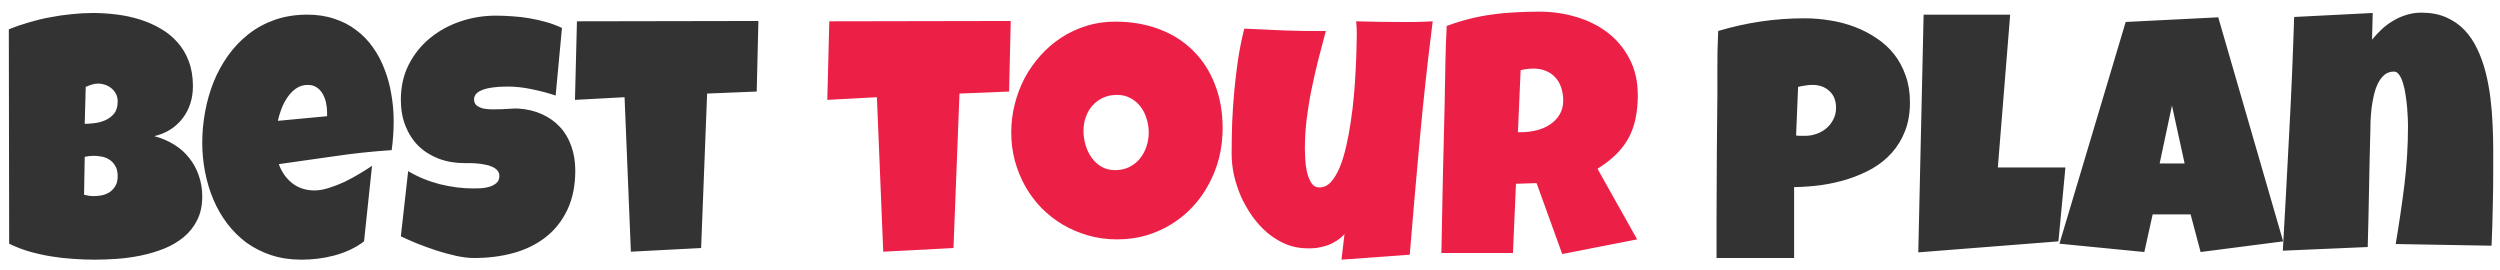
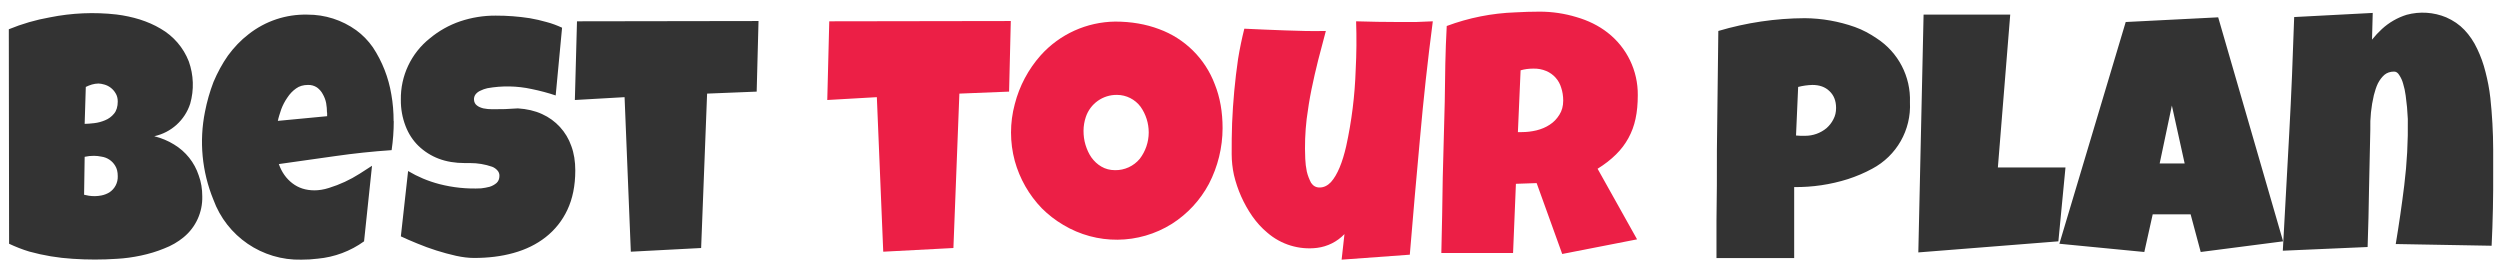
- <svg xmlns="http://www.w3.org/2000/svg" width="176" height="19" viewBox="0 0 176 19" fill="none">
-   <path d="M14.238 13.828C14.238 14.477 14.117 15.035 13.875 15.504C13.641 15.973 13.324 16.371 12.926 16.699C12.527 17.027 12.066 17.297 11.543 17.508C11.027 17.711 10.488 17.871 9.926 17.988C9.363 18.105 8.797 18.184 8.227 18.223C7.664 18.262 7.137 18.281 6.645 18.281C6.16 18.281 5.656 18.262 5.133 18.223C4.617 18.191 4.102 18.133 3.586 18.047C3.07 17.961 2.562 17.848 2.062 17.707C1.562 17.559 1.09 17.375 0.645 17.156L0.621 2.062C1.059 1.883 1.523 1.723 2.016 1.582C2.508 1.434 3.008 1.312 3.516 1.219C4.031 1.117 4.543 1.043 5.051 0.996C5.559 0.941 6.051 0.914 6.527 0.914C7.082 0.914 7.641 0.949 8.203 1.02C8.773 1.09 9.32 1.207 9.844 1.371C10.367 1.535 10.855 1.75 11.309 2.016C11.762 2.273 12.156 2.594 12.492 2.977C12.836 3.359 13.102 3.805 13.289 4.312C13.484 4.82 13.582 5.406 13.582 6.07C13.582 6.508 13.52 6.918 13.395 7.301C13.27 7.684 13.09 8.027 12.855 8.332C12.621 8.637 12.336 8.898 12 9.117C11.664 9.328 11.285 9.484 10.863 9.586C11.371 9.719 11.832 9.914 12.246 10.172C12.668 10.43 13.023 10.742 13.312 11.109C13.609 11.477 13.836 11.891 13.992 12.352C14.156 12.812 14.238 13.305 14.238 13.828ZM8.285 7.148C8.285 6.922 8.238 6.73 8.145 6.574C8.051 6.41 7.934 6.277 7.793 6.176C7.66 6.074 7.512 6 7.348 5.953C7.191 5.906 7.051 5.883 6.926 5.883C6.77 5.883 6.617 5.906 6.469 5.953C6.32 6 6.176 6.055 6.035 6.117L5.965 8.719C6.145 8.719 6.367 8.703 6.633 8.672C6.898 8.641 7.152 8.574 7.395 8.473C7.645 8.363 7.855 8.207 8.027 8.004C8.199 7.793 8.285 7.508 8.285 7.148ZM6.621 10.969C6.395 10.969 6.176 10.992 5.965 11.039L5.918 13.711C6.035 13.734 6.148 13.758 6.258 13.781C6.375 13.797 6.488 13.805 6.598 13.805C6.762 13.805 6.941 13.789 7.137 13.758C7.332 13.719 7.516 13.648 7.688 13.547C7.859 13.438 8 13.293 8.109 13.113C8.227 12.934 8.285 12.695 8.285 12.398C8.285 12.102 8.227 11.859 8.109 11.672C8 11.484 7.863 11.34 7.699 11.238C7.535 11.129 7.355 11.059 7.16 11.027C6.965 10.988 6.785 10.969 6.621 10.969ZM27.715 8.531C27.715 9.211 27.668 9.891 27.574 10.57C26.238 10.656 24.91 10.797 23.59 10.992C22.27 11.18 20.949 11.367 19.629 11.555C19.832 12.117 20.148 12.566 20.578 12.902C21.016 13.238 21.535 13.406 22.137 13.406C22.449 13.406 22.789 13.348 23.156 13.23C23.531 13.113 23.902 12.969 24.27 12.797C24.637 12.617 24.988 12.426 25.324 12.223C25.66 12.02 25.949 11.836 26.191 11.672L25.629 16.992C25.324 17.227 24.992 17.426 24.633 17.59C24.281 17.754 23.914 17.887 23.531 17.988C23.148 18.09 22.762 18.164 22.371 18.211C21.98 18.258 21.598 18.281 21.223 18.281C20.449 18.281 19.742 18.176 19.102 17.965C18.461 17.754 17.879 17.461 17.355 17.086C16.84 16.703 16.387 16.254 15.996 15.738C15.605 15.223 15.281 14.66 15.023 14.051C14.766 13.441 14.57 12.797 14.438 12.117C14.305 11.438 14.238 10.75 14.238 10.055C14.238 9.328 14.305 8.602 14.438 7.875C14.57 7.148 14.77 6.449 15.035 5.777C15.309 5.105 15.648 4.484 16.055 3.914C16.469 3.336 16.949 2.832 17.496 2.402C18.043 1.973 18.66 1.637 19.348 1.395C20.043 1.152 20.809 1.031 21.645 1.031C22.34 1.031 22.973 1.129 23.543 1.324C24.121 1.512 24.633 1.777 25.078 2.121C25.531 2.457 25.922 2.859 26.25 3.328C26.586 3.797 26.859 4.312 27.07 4.875C27.289 5.43 27.449 6.02 27.551 6.645C27.66 7.262 27.715 7.891 27.715 8.531ZM23.027 7.922C23.027 7.703 23.004 7.48 22.957 7.254C22.91 7.02 22.832 6.809 22.723 6.621C22.621 6.434 22.484 6.281 22.312 6.164C22.141 6.039 21.926 5.977 21.668 5.977C21.355 5.977 21.078 6.062 20.836 6.234C20.602 6.398 20.398 6.609 20.227 6.867C20.055 7.117 19.914 7.391 19.805 7.688C19.695 7.984 19.613 8.258 19.559 8.508L23.027 8.18V7.922ZM40.5 12C40.5 13.07 40.312 13.996 39.938 14.777C39.57 15.551 39.062 16.191 38.414 16.699C37.773 17.199 37.02 17.57 36.152 17.812C35.293 18.047 34.367 18.164 33.375 18.164C32.992 18.164 32.57 18.113 32.109 18.012C31.656 17.91 31.195 17.785 30.727 17.637C30.258 17.48 29.805 17.316 29.367 17.145C28.938 16.965 28.555 16.797 28.219 16.641L28.734 12.047C29.398 12.445 30.133 12.75 30.938 12.961C31.75 13.164 32.547 13.266 33.328 13.266C33.477 13.266 33.656 13.262 33.867 13.254C34.078 13.238 34.277 13.203 34.465 13.148C34.66 13.086 34.824 12.996 34.957 12.879C35.09 12.762 35.156 12.594 35.156 12.375C35.156 12.227 35.109 12.102 35.016 12C34.922 11.891 34.801 11.805 34.652 11.742C34.504 11.672 34.336 11.621 34.148 11.59C33.961 11.551 33.777 11.523 33.598 11.508C33.418 11.492 33.25 11.484 33.094 11.484C32.938 11.484 32.812 11.484 32.719 11.484C32.047 11.484 31.434 11.379 30.879 11.168C30.332 10.957 29.859 10.66 29.461 10.277C29.07 9.887 28.766 9.418 28.547 8.871C28.328 8.316 28.219 7.703 28.219 7.031C28.219 6.109 28.402 5.285 28.77 4.559C29.145 3.824 29.641 3.203 30.258 2.695C30.883 2.18 31.598 1.785 32.402 1.512C33.207 1.238 34.039 1.102 34.898 1.102C35.281 1.102 35.676 1.117 36.082 1.148C36.488 1.172 36.891 1.219 37.289 1.289C37.695 1.359 38.09 1.449 38.473 1.559C38.855 1.668 39.219 1.805 39.562 1.969L39.117 6.727C38.586 6.547 38.027 6.398 37.441 6.281C36.863 6.156 36.297 6.094 35.742 6.094C35.641 6.094 35.508 6.098 35.344 6.105C35.188 6.105 35.02 6.117 34.84 6.141C34.668 6.156 34.492 6.184 34.312 6.223C34.133 6.262 33.973 6.316 33.832 6.387C33.691 6.449 33.578 6.535 33.492 6.645C33.406 6.754 33.367 6.883 33.375 7.031C33.383 7.203 33.445 7.336 33.562 7.43C33.688 7.523 33.844 7.594 34.031 7.641C34.227 7.68 34.438 7.699 34.664 7.699C34.898 7.699 35.129 7.695 35.355 7.688C35.582 7.672 35.793 7.66 35.988 7.652C36.184 7.637 36.344 7.633 36.469 7.641C37.094 7.68 37.656 7.812 38.156 8.039C38.656 8.266 39.078 8.566 39.422 8.941C39.773 9.316 40.039 9.766 40.219 10.289C40.406 10.805 40.5 11.375 40.5 12ZM53.391 1.477L53.273 6.445L49.781 6.586L49.359 17.461L44.414 17.719L43.969 6.844L40.477 7.031L40.617 1.5L53.391 1.477ZM134.461 7.195C134.461 7.953 134.348 8.625 134.121 9.211C133.895 9.797 133.582 10.312 133.184 10.758C132.793 11.195 132.332 11.566 131.801 11.871C131.27 12.168 130.699 12.414 130.09 12.609C129.488 12.797 128.863 12.938 128.215 13.031C127.566 13.117 126.93 13.164 126.305 13.172V18.164H120.844C120.844 17.273 120.844 16.406 120.844 15.562C120.852 14.719 120.855 13.883 120.855 13.055C120.863 12.219 120.867 11.379 120.867 10.535C120.875 9.691 120.883 8.82 120.891 7.922C120.906 6.969 120.91 6.016 120.902 5.062C120.895 4.109 120.914 3.148 120.961 2.18C121.961 1.883 122.961 1.66 123.961 1.512C124.961 1.363 125.992 1.289 127.055 1.289C127.656 1.289 128.258 1.34 128.859 1.441C129.461 1.535 130.035 1.688 130.582 1.898C131.137 2.109 131.648 2.375 132.117 2.695C132.594 3.008 133.004 3.383 133.348 3.82C133.691 4.258 133.961 4.758 134.156 5.32C134.359 5.883 134.461 6.508 134.461 7.195ZM129.258 7.594C129.258 7.086 129.102 6.691 128.789 6.41C128.484 6.121 128.086 5.977 127.594 5.977C127.43 5.977 127.258 5.992 127.078 6.023C126.906 6.047 126.742 6.078 126.586 6.117L126.445 9.539C126.555 9.555 126.66 9.562 126.762 9.562C126.863 9.562 126.969 9.562 127.078 9.562C127.359 9.562 127.629 9.516 127.887 9.422C128.152 9.328 128.387 9.195 128.59 9.023C128.793 8.844 128.953 8.637 129.07 8.402C129.195 8.16 129.258 7.891 129.258 7.594ZM145.406 11.789L144.914 16.992L135.047 17.766L135.422 1.031H141.516L140.648 11.789H145.406ZM160.734 16.992L154.922 17.742L154.219 15.094H151.547L150.961 17.742L144.984 17.156L149.648 1.547L156.164 1.219L160.734 16.992ZM153.797 11.508L152.906 7.43L152.039 11.508H153.797ZM175.523 12.07C175.523 12.953 175.512 13.828 175.488 14.695C175.473 15.555 175.445 16.422 175.406 17.297L168.656 17.18C168.891 15.797 169.094 14.418 169.266 13.043C169.438 11.66 169.523 10.266 169.523 8.859C169.523 8.758 169.52 8.594 169.512 8.367C169.504 8.141 169.488 7.887 169.465 7.605C169.441 7.316 169.406 7.023 169.359 6.727C169.32 6.422 169.262 6.145 169.184 5.895C169.113 5.645 169.023 5.441 168.914 5.285C168.812 5.121 168.688 5.039 168.539 5.039C168.273 5.039 168.047 5.117 167.859 5.273C167.68 5.43 167.527 5.633 167.402 5.883C167.285 6.125 167.191 6.398 167.121 6.703C167.051 7.008 166.996 7.312 166.957 7.617C166.926 7.922 166.902 8.211 166.887 8.484C166.879 8.75 166.875 8.969 166.875 9.141C166.836 10.523 166.805 11.898 166.781 13.266C166.758 14.625 166.727 16 166.688 17.391L160.711 17.648C160.867 14.891 161.016 12.148 161.156 9.422C161.305 6.695 161.422 3.953 161.508 1.195L167.039 0.914L166.992 2.789C167.211 2.523 167.445 2.273 167.695 2.039C167.953 1.805 168.227 1.605 168.516 1.441C168.805 1.27 169.109 1.137 169.43 1.043C169.758 0.941 170.102 0.891 170.461 0.891C171.125 0.891 171.707 1 172.207 1.219C172.707 1.438 173.137 1.734 173.496 2.109C173.855 2.484 174.156 2.93 174.398 3.445C174.641 3.953 174.836 4.496 174.984 5.074C175.133 5.652 175.246 6.258 175.324 6.891C175.402 7.516 175.453 8.133 175.477 8.742C175.508 9.352 175.523 9.941 175.523 10.512C175.523 11.082 175.523 11.602 175.523 12.07Z" fill="#333333" />
-   <path d="M71.156 1.477L71.039 6.445L67.547 6.586L67.125 17.461L62.18 17.719L61.734 6.844L58.242 7.031L58.383 1.5L71.156 1.477ZM86.074 9.023C86.074 9.734 85.992 10.422 85.828 11.086C85.664 11.742 85.426 12.359 85.113 12.938C84.809 13.516 84.434 14.047 83.988 14.531C83.551 15.008 83.055 15.418 82.5 15.762C81.953 16.105 81.356 16.375 80.707 16.57C80.059 16.758 79.371 16.852 78.644 16.852C77.941 16.852 77.269 16.762 76.629 16.582C75.996 16.402 75.402 16.152 74.848 15.832C74.293 15.504 73.789 15.113 73.336 14.66C72.891 14.199 72.508 13.691 72.188 13.137C71.875 12.574 71.629 11.973 71.449 11.332C71.277 10.691 71.191 10.023 71.191 9.328C71.191 8.648 71.273 7.984 71.438 7.336C71.602 6.68 71.836 6.062 72.141 5.484C72.453 4.906 72.828 4.375 73.266 3.891C73.703 3.406 74.191 2.988 74.731 2.637C75.277 2.285 75.867 2.012 76.5 1.816C77.133 1.621 77.801 1.523 78.504 1.523C79.637 1.523 80.668 1.699 81.598 2.051C82.535 2.402 83.332 2.906 83.988 3.562C84.652 4.211 85.164 5 85.523 5.93C85.891 6.852 86.074 7.883 86.074 9.023ZM80.871 9.328C80.871 8.992 80.82 8.668 80.719 8.355C80.625 8.035 80.484 7.754 80.297 7.512C80.109 7.262 79.875 7.062 79.594 6.914C79.32 6.758 79.004 6.68 78.644 6.68C78.277 6.68 77.949 6.746 77.66 6.879C77.371 7.012 77.121 7.195 76.91 7.43C76.707 7.656 76.551 7.926 76.441 8.238C76.332 8.543 76.277 8.867 76.277 9.211C76.277 9.539 76.324 9.867 76.418 10.195C76.512 10.523 76.652 10.82 76.84 11.086C77.027 11.352 77.258 11.566 77.531 11.73C77.812 11.895 78.137 11.977 78.504 11.977C78.871 11.977 79.199 11.906 79.488 11.766C79.785 11.617 80.035 11.422 80.238 11.18C80.441 10.93 80.598 10.645 80.707 10.324C80.816 10.004 80.871 9.672 80.871 9.328ZM100.863 1.5C100.512 4.25 100.211 6.988 99.961 9.715C99.711 12.434 99.473 15.172 99.246 17.93L94.441 18.281L94.652 16.477C94.496 16.656 94.312 16.812 94.102 16.945C93.898 17.078 93.68 17.188 93.445 17.273C93.211 17.352 92.969 17.41 92.719 17.449C92.469 17.48 92.231 17.492 92.004 17.484C91.473 17.477 90.973 17.375 90.504 17.18C90.035 16.977 89.606 16.711 89.215 16.383C88.824 16.047 88.473 15.66 88.16 15.223C87.848 14.777 87.582 14.312 87.363 13.828C87.152 13.336 86.988 12.836 86.871 12.328C86.762 11.82 86.707 11.328 86.707 10.852C86.707 10.148 86.719 9.422 86.742 8.672C86.773 7.914 86.824 7.156 86.894 6.398C86.965 5.641 87.055 4.891 87.164 4.148C87.281 3.406 87.426 2.695 87.598 2.016C88.551 2.062 89.508 2.105 90.469 2.145C91.43 2.184 92.387 2.195 93.34 2.18C93.16 2.859 92.981 3.543 92.801 4.23C92.629 4.91 92.473 5.598 92.332 6.293C92.191 6.98 92.078 7.672 91.992 8.367C91.906 9.062 91.863 9.766 91.863 10.477C91.863 10.641 91.871 10.875 91.887 11.18C91.902 11.484 91.941 11.785 92.004 12.082C92.074 12.379 92.176 12.641 92.309 12.867C92.449 13.086 92.644 13.195 92.894 13.195C93.191 13.195 93.457 13.07 93.691 12.82C93.926 12.562 94.133 12.219 94.312 11.789C94.492 11.359 94.644 10.863 94.769 10.301C94.902 9.738 95.012 9.152 95.098 8.543C95.191 7.926 95.266 7.305 95.32 6.68C95.375 6.055 95.414 5.469 95.438 4.922C95.469 4.367 95.488 3.871 95.496 3.434C95.512 2.996 95.519 2.656 95.519 2.414C95.519 2.258 95.516 2.105 95.508 1.957C95.5 1.809 95.488 1.656 95.473 1.5C95.981 1.516 96.484 1.527 96.984 1.535C97.484 1.543 97.988 1.547 98.496 1.547C98.887 1.547 99.277 1.547 99.668 1.547C100.066 1.539 100.465 1.523 100.863 1.5ZM115.301 6.703C115.301 7.312 115.246 7.867 115.137 8.367C115.035 8.859 114.871 9.312 114.645 9.727C114.418 10.141 114.125 10.523 113.766 10.875C113.406 11.227 112.973 11.562 112.465 11.883L115.254 16.852L109.98 17.883L108.176 12.891L106.723 12.938L106.512 17.812H101.473C101.512 16.031 101.547 14.258 101.578 12.492C101.617 10.727 101.66 8.953 101.707 7.172C101.723 6.273 101.738 5.383 101.754 4.5C101.77 3.617 101.801 2.727 101.848 1.828C102.395 1.625 102.934 1.457 103.465 1.324C103.996 1.191 104.527 1.09 105.059 1.02C105.598 0.941 106.141 0.891 106.688 0.867C107.242 0.836 107.809 0.82 108.387 0.82C109.277 0.82 110.137 0.945 110.965 1.195C111.801 1.438 112.539 1.805 113.18 2.297C113.82 2.789 114.332 3.402 114.715 4.137C115.105 4.871 115.301 5.727 115.301 6.703ZM110.051 7.078C110.051 6.75 110.004 6.449 109.91 6.176C109.824 5.902 109.691 5.668 109.512 5.473C109.34 5.27 109.121 5.113 108.855 5.004C108.598 4.887 108.293 4.828 107.941 4.828C107.785 4.828 107.633 4.84 107.484 4.863C107.336 4.879 107.191 4.906 107.051 4.945L106.863 9.305H107.145C107.48 9.305 107.82 9.262 108.164 9.176C108.516 9.09 108.828 8.957 109.102 8.777C109.383 8.598 109.609 8.367 109.781 8.086C109.961 7.805 110.051 7.469 110.051 7.078Z" fill="#EC1F46" />
+ <svg xmlns="http://www.w3.org/2000/svg" width="176" height="19" fill="none">
+   <path d="M14.24 13.83a3.6 3.6 0 01-1.31 2.87c-.4.33-.86.6-1.39.8-.51.21-1.05.37-1.61.49-.57.12-1.13.2-1.7.23a22.95 22.95 0 01-3.1 0 14.9 14.9 0 01-3.07-.51c-.5-.15-.97-.34-1.42-.55L.62 2.06a13.98 13.98 0 012.9-.84 15.14 15.14 0 014.68-.2c.57.07 1.12.19 1.64.35.53.17 1.02.38 1.47.65a4.57 4.57 0 011.98 2.3 4.88 4.88 0 01.1 2.98 3.42 3.42 0 01-2.53 2.29c.51.13.97.32 1.39.58a3.99 3.99 0 011.74 2.18c.17.46.25.95.25 1.48zM8.29 7.15c0-.23-.05-.42-.15-.58a1.33 1.33 0 00-.8-.62c-.15-.04-.29-.07-.41-.07-.16 0-.31.03-.46.07-.15.05-.3.1-.43.17l-.08 2.6c.18 0 .4-.02.67-.05.27-.03.52-.1.76-.2.25-.1.47-.26.64-.47.17-.2.26-.5.26-.85zm-1.67 3.82c-.23 0-.44.02-.66.07l-.04 2.67.34.07a2.56 2.56 0 00.88-.02c.2-.04.38-.11.55-.21a1.3 1.3 0 00.6-1.15c0-.3-.06-.54-.18-.73a1.34 1.34 0 00-.95-.64c-.2-.04-.37-.06-.54-.06zm21.1-2.44c0 .68-.05 1.36-.15 2.04-1.33.09-2.66.23-3.98.42l-3.96.56c.2.57.52 1.02.95 1.35.44.34.96.5 1.56.5.3 0 .65-.05 1.02-.17a8.85 8.85 0 002.16-1l.87-.56-.56 5.32a6.6 6.6 0 01-3.26 1.22c-.39.05-.77.07-1.15.07a6.43 6.43 0 01-6.2-4.23 10.73 10.73 0 01-.59-6.18c.14-.72.34-1.42.6-2.1.28-.66.62-1.29 1.02-1.86.42-.57.9-1.08 1.45-1.5a6.43 6.43 0 014.14-1.38 5.83 5.83 0 013.44 1.1c.45.33.84.73 1.17 1.2a8.54 8.54 0 011.3 3.32c.11.61.16 1.24.16 1.88zm-4.7-.6c0-.23-.02-.45-.06-.68a2.04 2.04 0 00-.24-.63c-.1-.19-.24-.34-.4-.46a1.07 1.07 0 00-.65-.18c-.31 0-.6.08-.83.25-.24.17-.44.38-.61.64a3.7 3.7 0 00-.43.82c-.1.3-.19.57-.24.82l3.47-.33v-.26zM40.5 12c0 1.07-.19 2-.56 2.78a5.27 5.27 0 01-1.53 1.92c-.64.5-1.39.87-2.26 1.11-.86.24-1.78.35-2.77.35-.39 0-.81-.05-1.27-.15a16.57 16.57 0 01-2.74-.87c-.43-.18-.82-.34-1.15-.5l.51-4.6c.67.4 1.4.71 2.2.92a9.83 9.83 0 002.94.3c.2-.02.4-.06.6-.11.19-.06.35-.15.49-.27.13-.12.2-.29.2-.5a.53.53 0 00-.14-.38.96.96 0 00-.37-.26 4.7 4.7 0 00-1.56-.26h-.37c-.67 0-1.29-.1-1.84-.31a4.2 4.2 0 01-1.42-.9c-.39-.38-.7-.85-.91-1.4a4.97 4.97 0 01-.33-1.84 5.4 5.4 0 012.04-4.33A6.75 6.75 0 0132.4 1.5a7.7 7.7 0 012.5-.4 15.44 15.44 0 012.39.18c.4.07.8.16 1.18.27.39.1.75.24 1.1.4l-.45 4.77c-.53-.18-1.1-.33-1.68-.45a8.03 8.03 0 00-3.13-.06c-.18.04-.34.1-.48.17a.87.87 0 00-.34.25.56.56 0 00-.12.4c.01.16.08.3.2.39.12.1.27.16.46.21.2.04.4.06.63.06a20.08 20.08 0 001.8-.06c.63.04 1.2.17 1.7.4a3.85 3.85 0 012.06 2.25c.19.51.28 1.09.28 1.71zM53.4 1.48l-.13 4.97-3.49.14-.42 10.87-4.95.26-.44-10.88-3.5.2.15-5.54 12.77-.02zm81.06 5.72a5 5 0 01-2.66 4.68c-.53.29-1.1.53-1.71.73a12.13 12.13 0 01-3.78.56v5h-5.47v-2.6a264.3 264.3 0 00.03-5.03 4536.1 4536.1 0 00.1-8.36 21.76 21.76 0 016.09-.9 10.81 10.81 0 013.52.62c.56.2 1.07.48 1.54.8a5.13 5.13 0 012.34 4.5zm-5.2.4c0-.51-.16-.9-.47-1.19-.3-.29-.7-.43-1.2-.43a4.56 4.56 0 00-1 .14l-.15 3.42.32.02h.32a2.35 2.35 0 001.51-.54c.2-.18.36-.38.48-.62.13-.24.19-.5.19-.8zm16.15 4.19l-.5 5.2-9.86.78.37-16.74h6.1l-.87 10.76h4.76zm15.32 5.2l-5.8.75-.71-2.65h-2.67l-.59 2.65-5.98-.58 4.67-15.61 6.51-.33 4.57 15.77zm-6.93-5.48l-.9-4.08-.86 4.08h1.76zm21.72.56a94.9 94.9 0 01-.11 5.23l-6.75-.12c.23-1.38.43-2.76.6-4.14a33.86 33.86 0 00.25-4.67 16.68 16.68 0 00-.15-1.64c-.04-.3-.1-.59-.18-.84a2.04 2.04 0 00-.27-.6c-.1-.17-.22-.25-.37-.25-.27 0-.5.08-.68.23-.18.16-.33.36-.46.61-.12.25-.2.52-.28.82a9.43 9.43 0 00-.25 2.44l-.09 4.13c-.02 1.36-.05 2.73-.1 4.12l-5.97.26.45-8.23c.15-2.72.26-5.47.35-8.22l5.53-.29-.05 1.88c.22-.27.45-.52.7-.75a4.6 4.6 0 011.74-1 4.32 4.32 0 012.78.18c.5.22.93.51 1.29.89.35.37.66.82.9 1.34.24.5.44 1.05.58 1.62.15.58.27 1.19.34 1.82a34.84 34.84 0 01.2 3.62v1.56z" fill="#333" />
+   <path d="M71.16 1.48l-.12 4.97-3.5.14-.42 10.87-4.94.26-.45-10.88-3.49.2.14-5.54 12.78-.02zm14.91 7.54a8.57 8.57 0 01-.96 3.92 7.54 7.54 0 01-2.61 2.82 7.31 7.31 0 01-7.65.07 7.6 7.6 0 01-1.51-1.17 7.8 7.8 0 01-1.9-3.33 7.7 7.7 0 010-4 8.24 8.24 0 011.83-3.44 7.16 7.16 0 015.24-2.37c1.13 0 2.16.18 3.09.53a6.61 6.61 0 013.92 3.88c.37.92.55 1.95.55 3.1zm-5.2.3a3.13 3.13 0 00-.57-1.8 2.08 2.08 0 00-1.66-.84 2.28 2.28 0 00-2.2 1.56c-.1.3-.16.63-.16.97 0 .33.04.66.14.99.1.32.23.62.42.89.19.26.42.48.7.64.27.16.6.25.96.25a2.22 2.22 0 001.74-.8 3.06 3.06 0 00.63-1.85zm20-7.82c-.36 2.75-.66 5.49-.9 8.21a849 849 0 00-.72 8.22l-4.8.35.2-1.8a3.22 3.22 0 01-1.93.97 4.51 4.51 0 01-3.5-1.07c-.4-.33-.75-.72-1.06-1.16a8.55 8.55 0 01-1.29-2.9 7 7 0 01-.16-1.47c0-.7 0-1.43.03-2.18a44.37 44.37 0 01.42-4.52c.12-.74.27-1.45.44-2.13.95.04 1.9.09 2.87.12.96.04 1.92.06 2.87.04l-.54 2.05c-.17.68-.33 1.37-.47 2.06-.14.69-.25 1.38-.34 2.08a17.17 17.17 0 00-.1 2.81c.01.3.05.6.11.9.07.3.18.56.3.79.15.22.34.33.6.33.3 0 .56-.13.8-.38.23-.26.43-.6.61-1.03.18-.43.33-.93.46-1.49a29.61 29.61 0 00.67-5.38 39.05 39.05 0 00.03-3.42 100.07 100.07 0 003.03.05h1.17l1.2-.05zm14.43 5.2c0 .61-.05 1.17-.16 1.67a4.9 4.9 0 01-1.37 2.5c-.36.36-.8.7-1.3 1.01l2.78 4.97-5.27 1.03-1.8-4.99-1.46.05-.2 4.87h-5.05c.04-1.78.08-3.55.1-5.32l.14-5.32.04-2.67c.02-.88.05-1.77.1-2.67a15.34 15.34 0 014.84-.96c.55-.03 1.12-.05 1.7-.05.89 0 1.75.13 2.58.38.83.24 1.57.6 2.21 1.1a5.5 5.5 0 012.12 4.4zm-5.25.38c0-.33-.05-.63-.14-.9A1.84 1.84 0 00108.86 5a2.19 2.19 0 00-.92-.17c-.16 0-.3.01-.46.03-.14.02-.29.05-.43.09l-.19 4.35h.28c.34 0 .68-.04 1.02-.12.36-.09.67-.22.94-.4.28-.18.5-.41.68-.7.18-.28.27-.61.27-1z" fill="#EC1F46" />
</svg>
